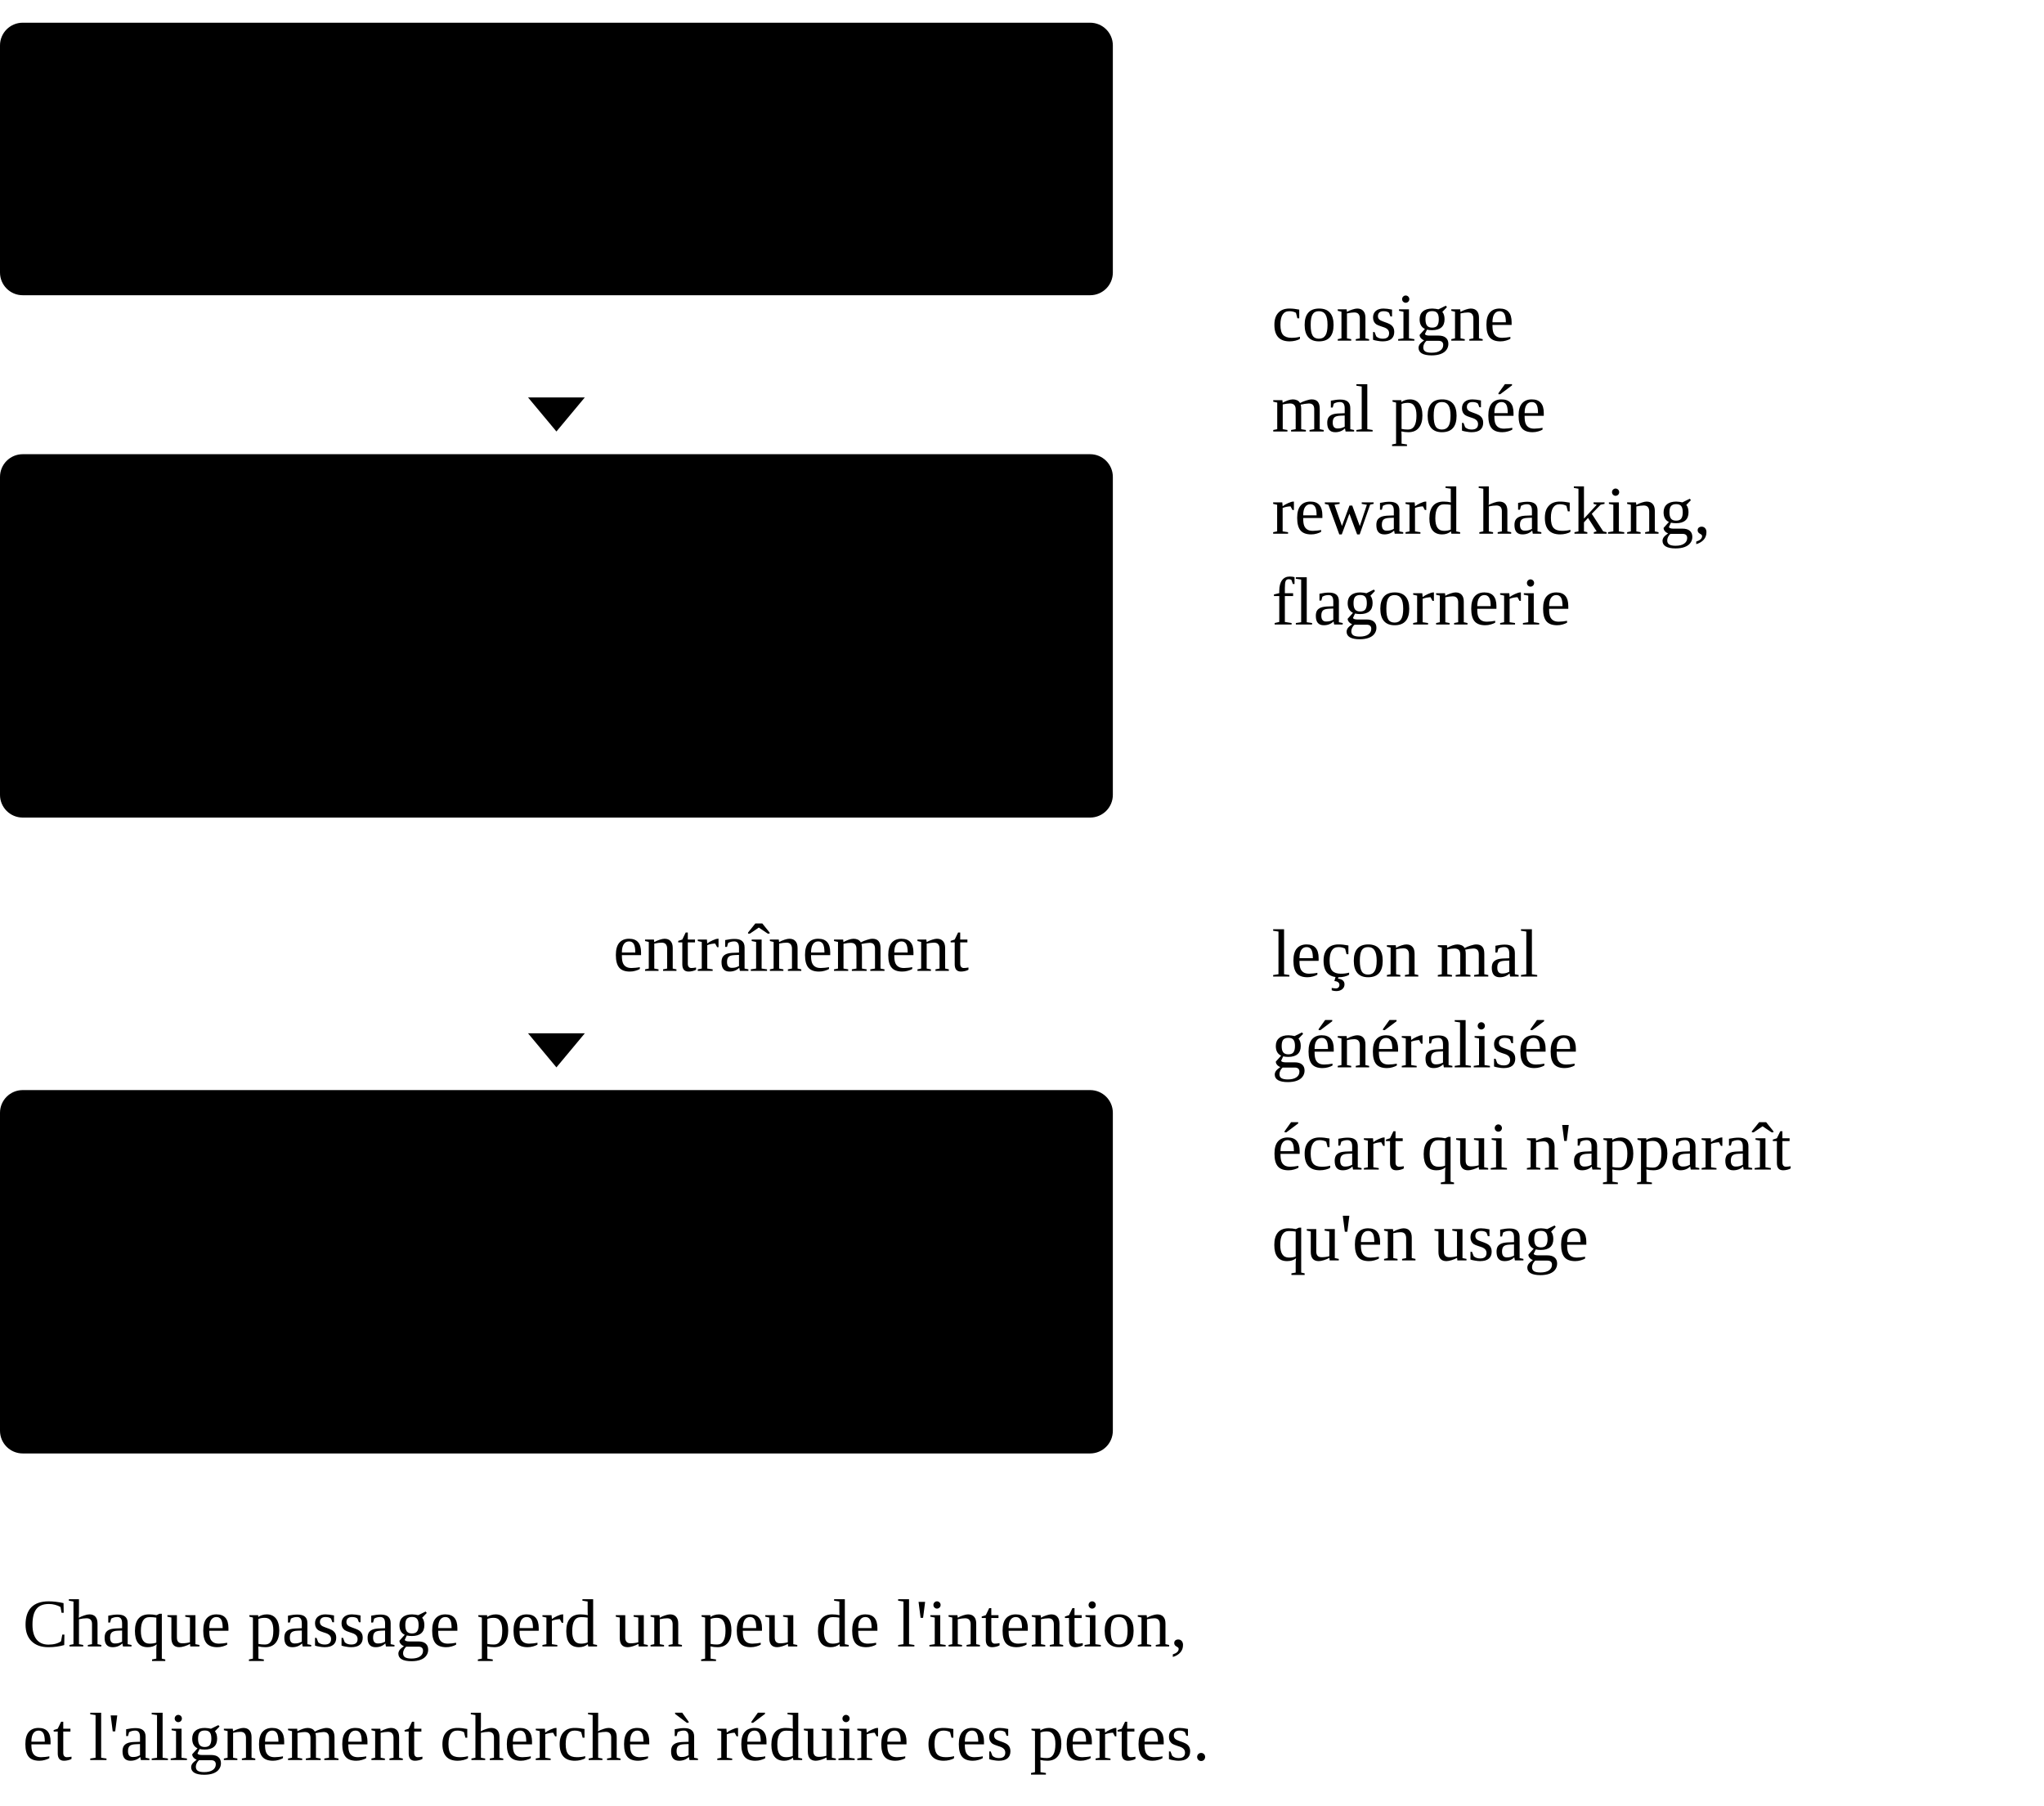
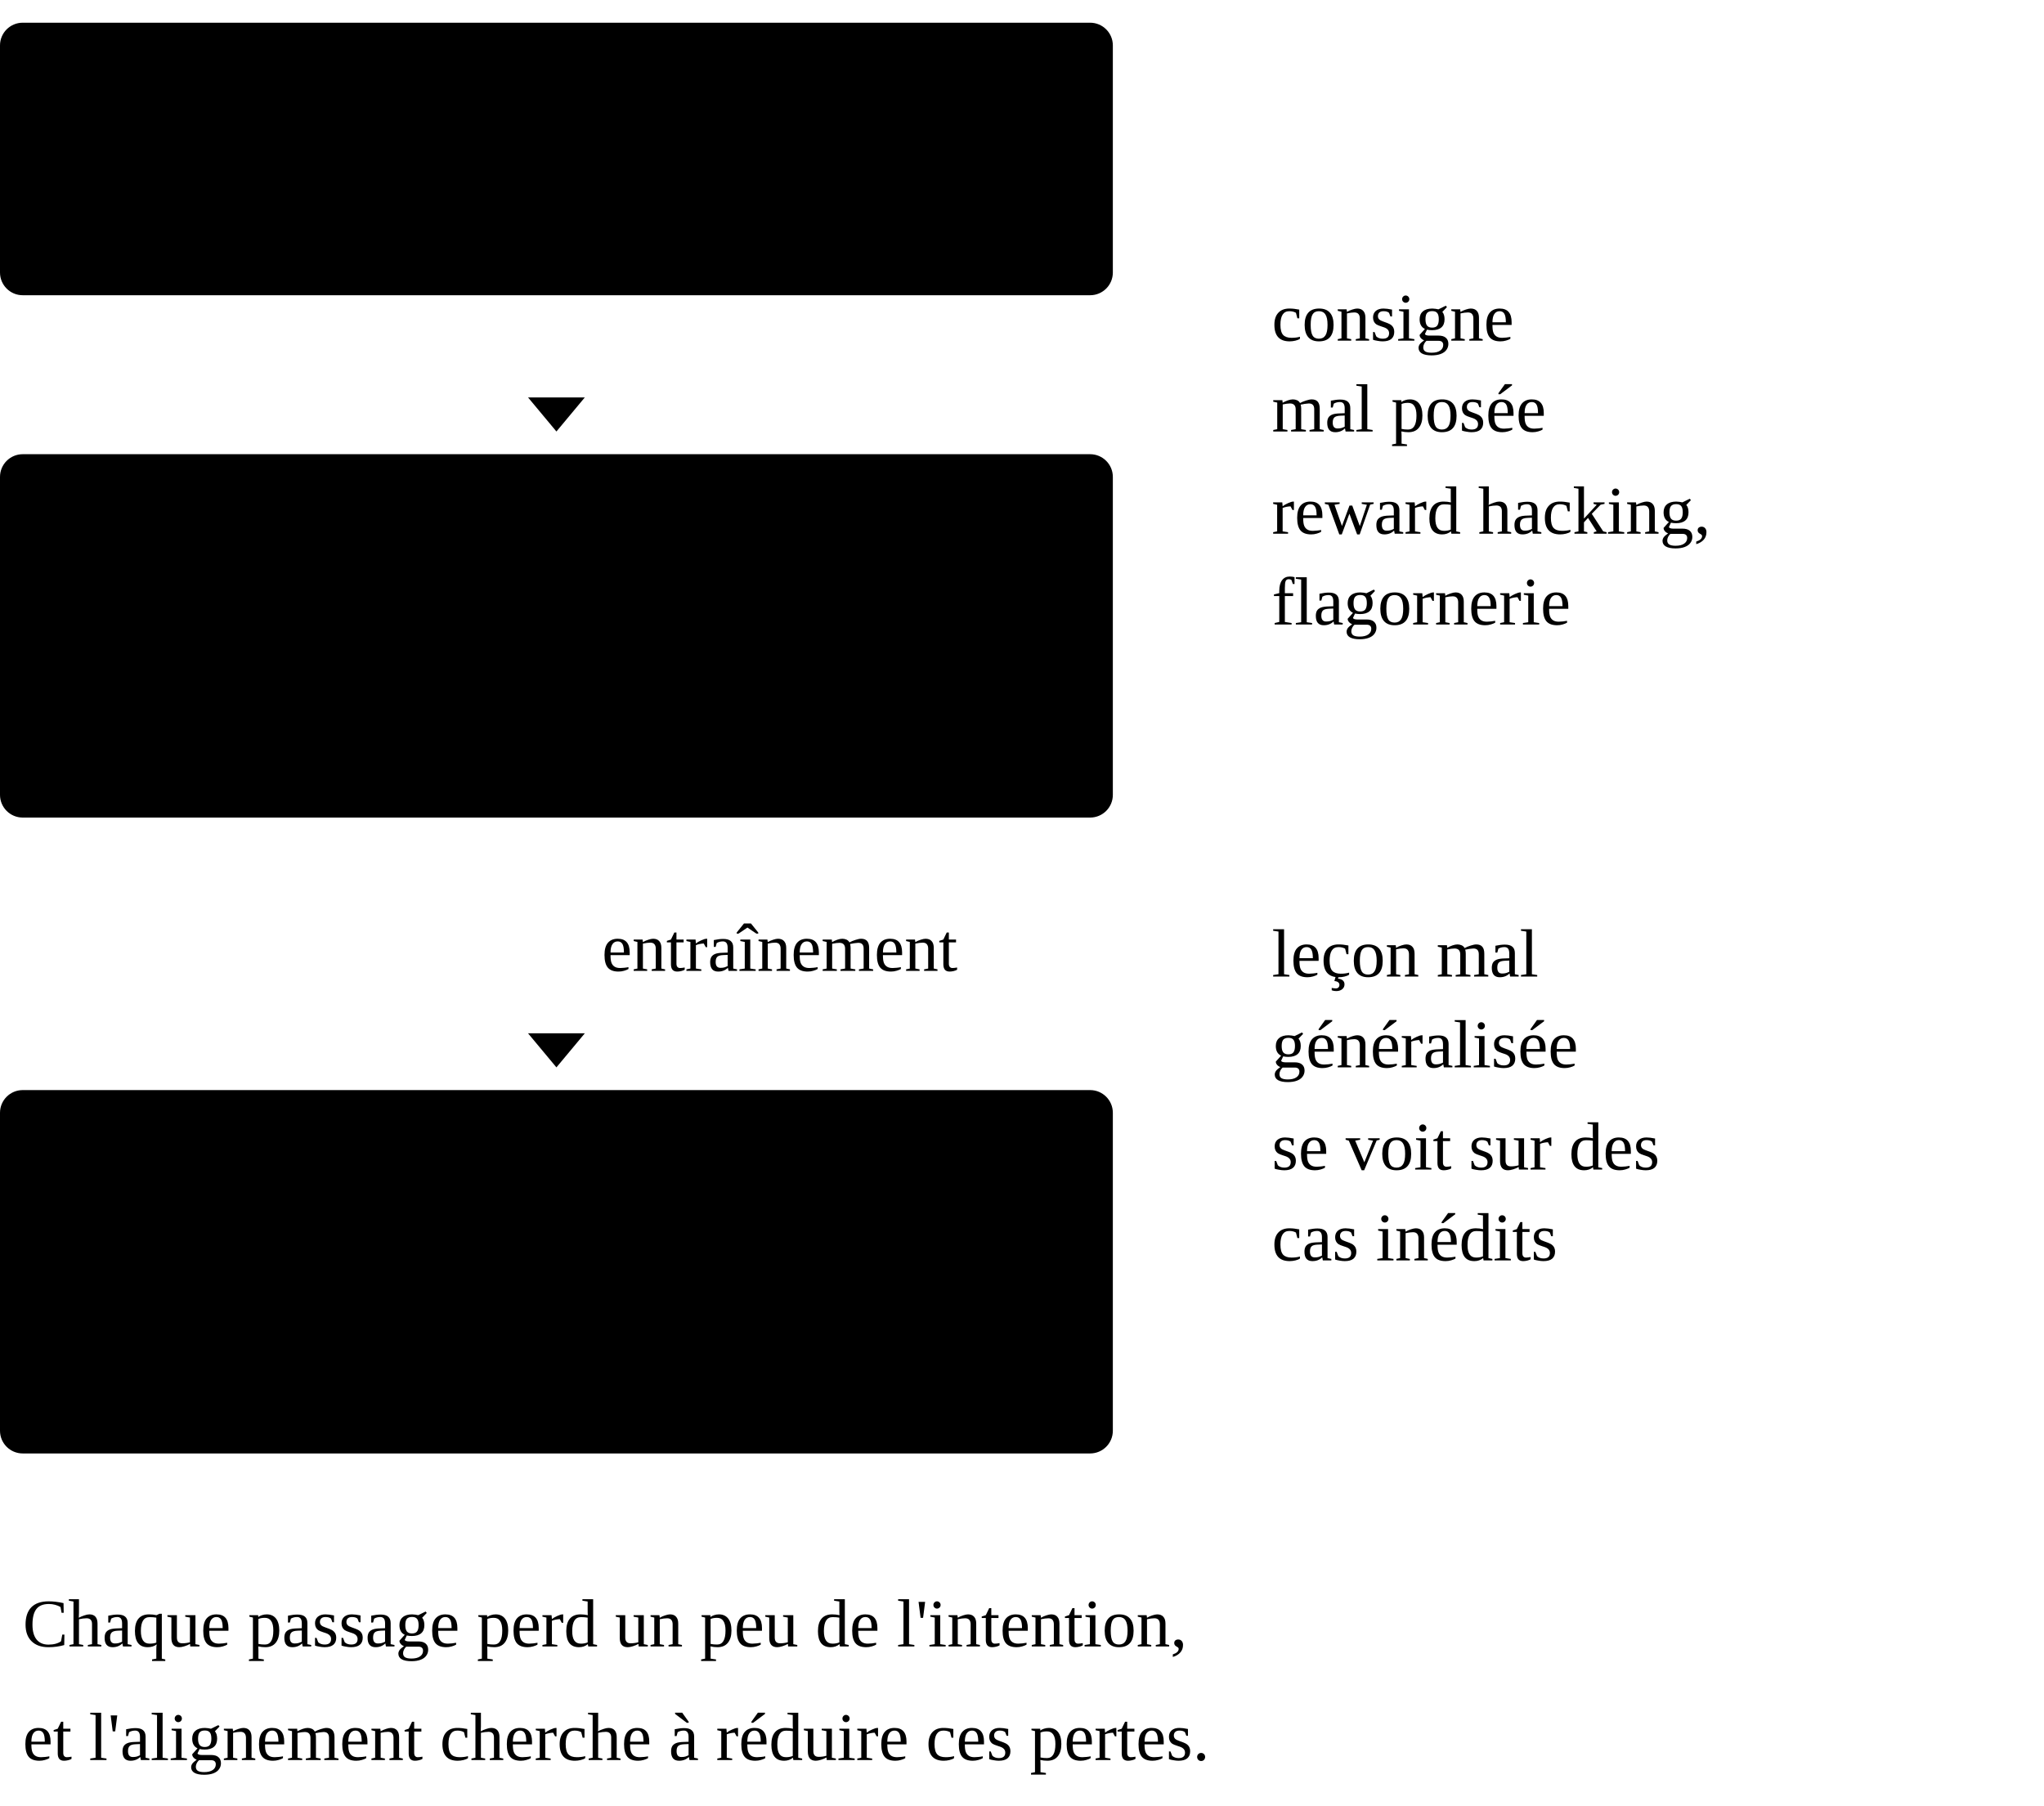
<svg xmlns="http://www.w3.org/2000/svg" viewBox="0 0 360 318" role="img" aria-labelledby="alignement-t">
  <rect class="bxa" x="0" y="4" width="196" height="48" rx="4" />
  <text x="14" y="26">Ce qu'on veut</text>
  <text class="m mu" x="14" y="44">l'intention</text>
  <path class="lm" d="M98 52 V76" />
  <path class="lm" d="M93 70 l5 6 l5 -6" />
  <rect class="bx" x="0" y="80" width="196" height="64" rx="4" />
  <text x="14" y="102">Ce qu'on sait demander</text>
  <text class="m mu" x="14" y="120">consignes, exemples,</text>
  <text class="m mu" x="14" y="136">notes</text>
  <path class="lm" d="M98 144 V188" />
  <path class="lm" d="M93 182 l5 6 l5 -6" />
-   <text class="m mu" x="108" y="171">entraînement</text>
+   <text class="m mu" x="106" y="171">entraînement</text>
  <rect class="bx" x="0" y="192" width="196" height="64" rx="4" />
  <text x="14" y="214">Ce que fait le modèle</text>
  <text class="m mu" x="14" y="232">y compris dans les cas</text>
  <text class="m mu" x="14" y="248">jamais vus</text>
-   <path class="lr dash" d="M204 66 H218" />
+   <path class="lr dash" d="M210 66 H218" />
  <text class="m red" x="224" y="60">consigne</text>
  <text class="m red" x="224" y="76">mal posée</text>
  <text class="m mu" x="224" y="94">reward hacking,</text>
  <text class="m mu" x="224" y="110">flagornerie</text>
-   <path class="lr dash" d="M204 178 H218" />
+   <path class="lr dash" d="M212 178 H219" />
  <text class="m red" x="224" y="172">leçon mal</text>
  <text class="m red" x="224" y="188">généralisée</text>
-   <text class="m mu" x="224" y="206">écart qui n'apparaît</text>
-   <text class="m mu" x="224" y="222">qu'en usage</text>
+   <text class="m mu" x="224" y="206">se voit sur des</text>
+   <text class="m mu" x="224" y="222">cas inédits</text>
  <text class="i mu" x="4" y="290">Chaque passage perd un peu de l'intention,</text>
  <text class="i mu" x="4" y="310">et l'alignement cherche à réduire ces pertes.</text>
</svg>
